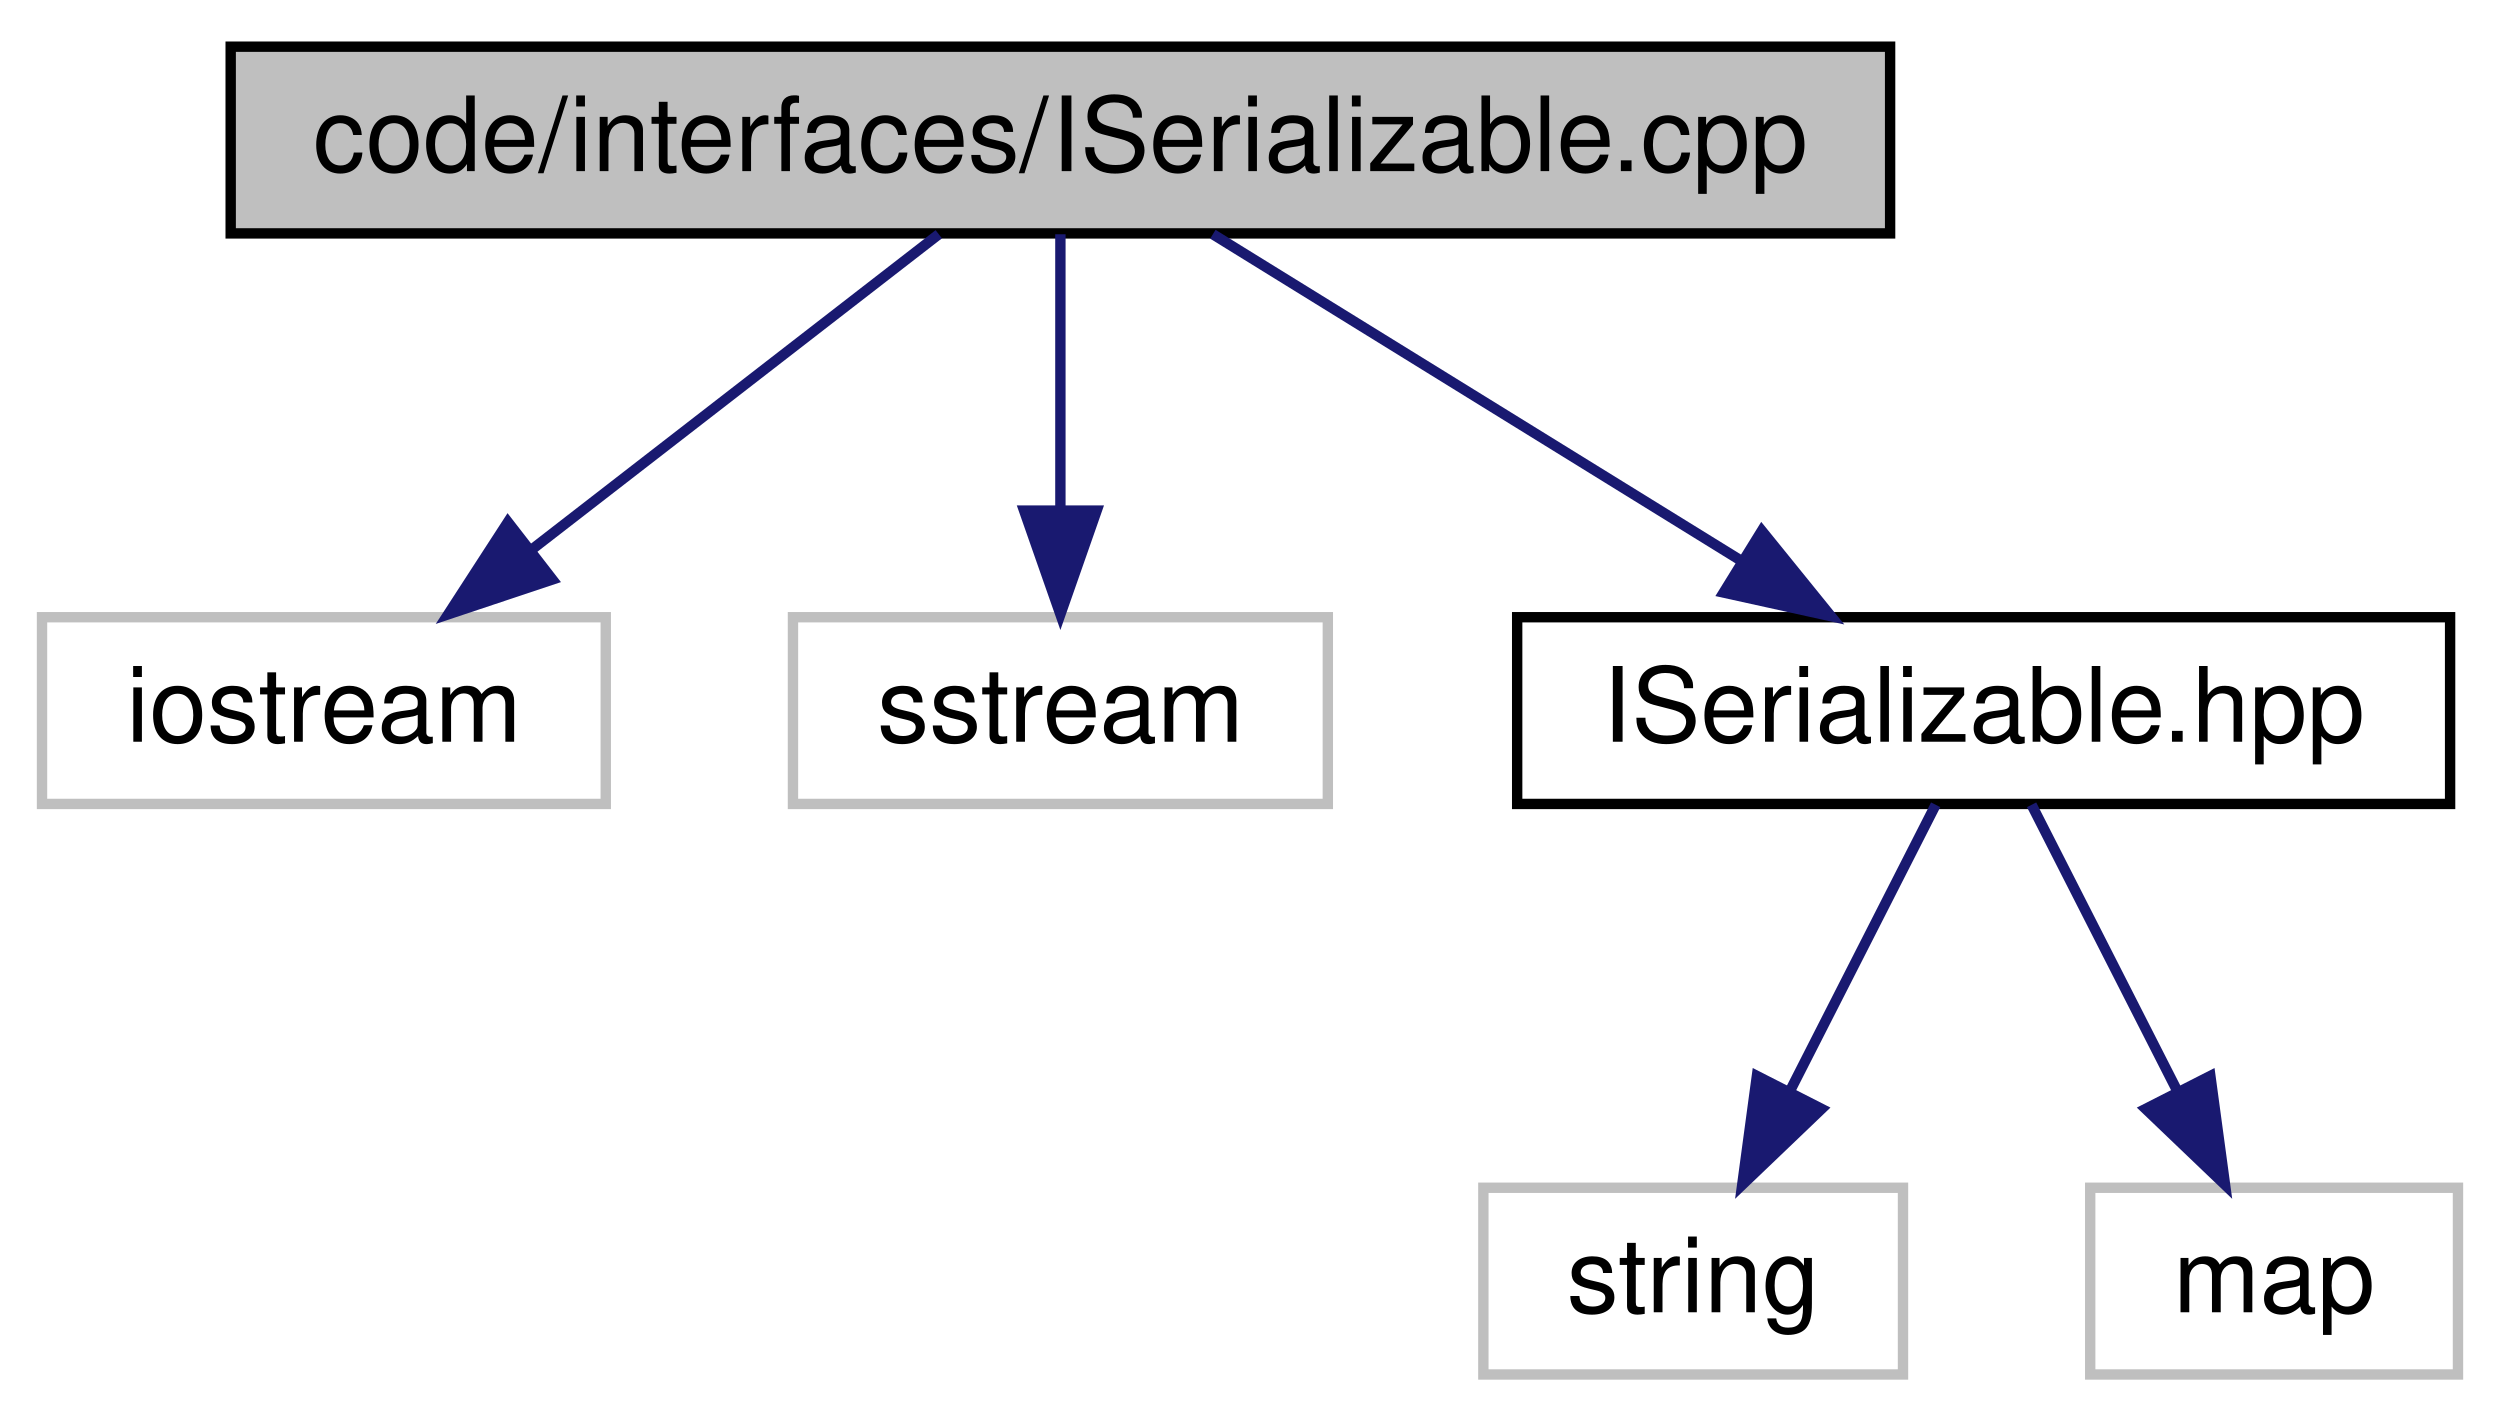
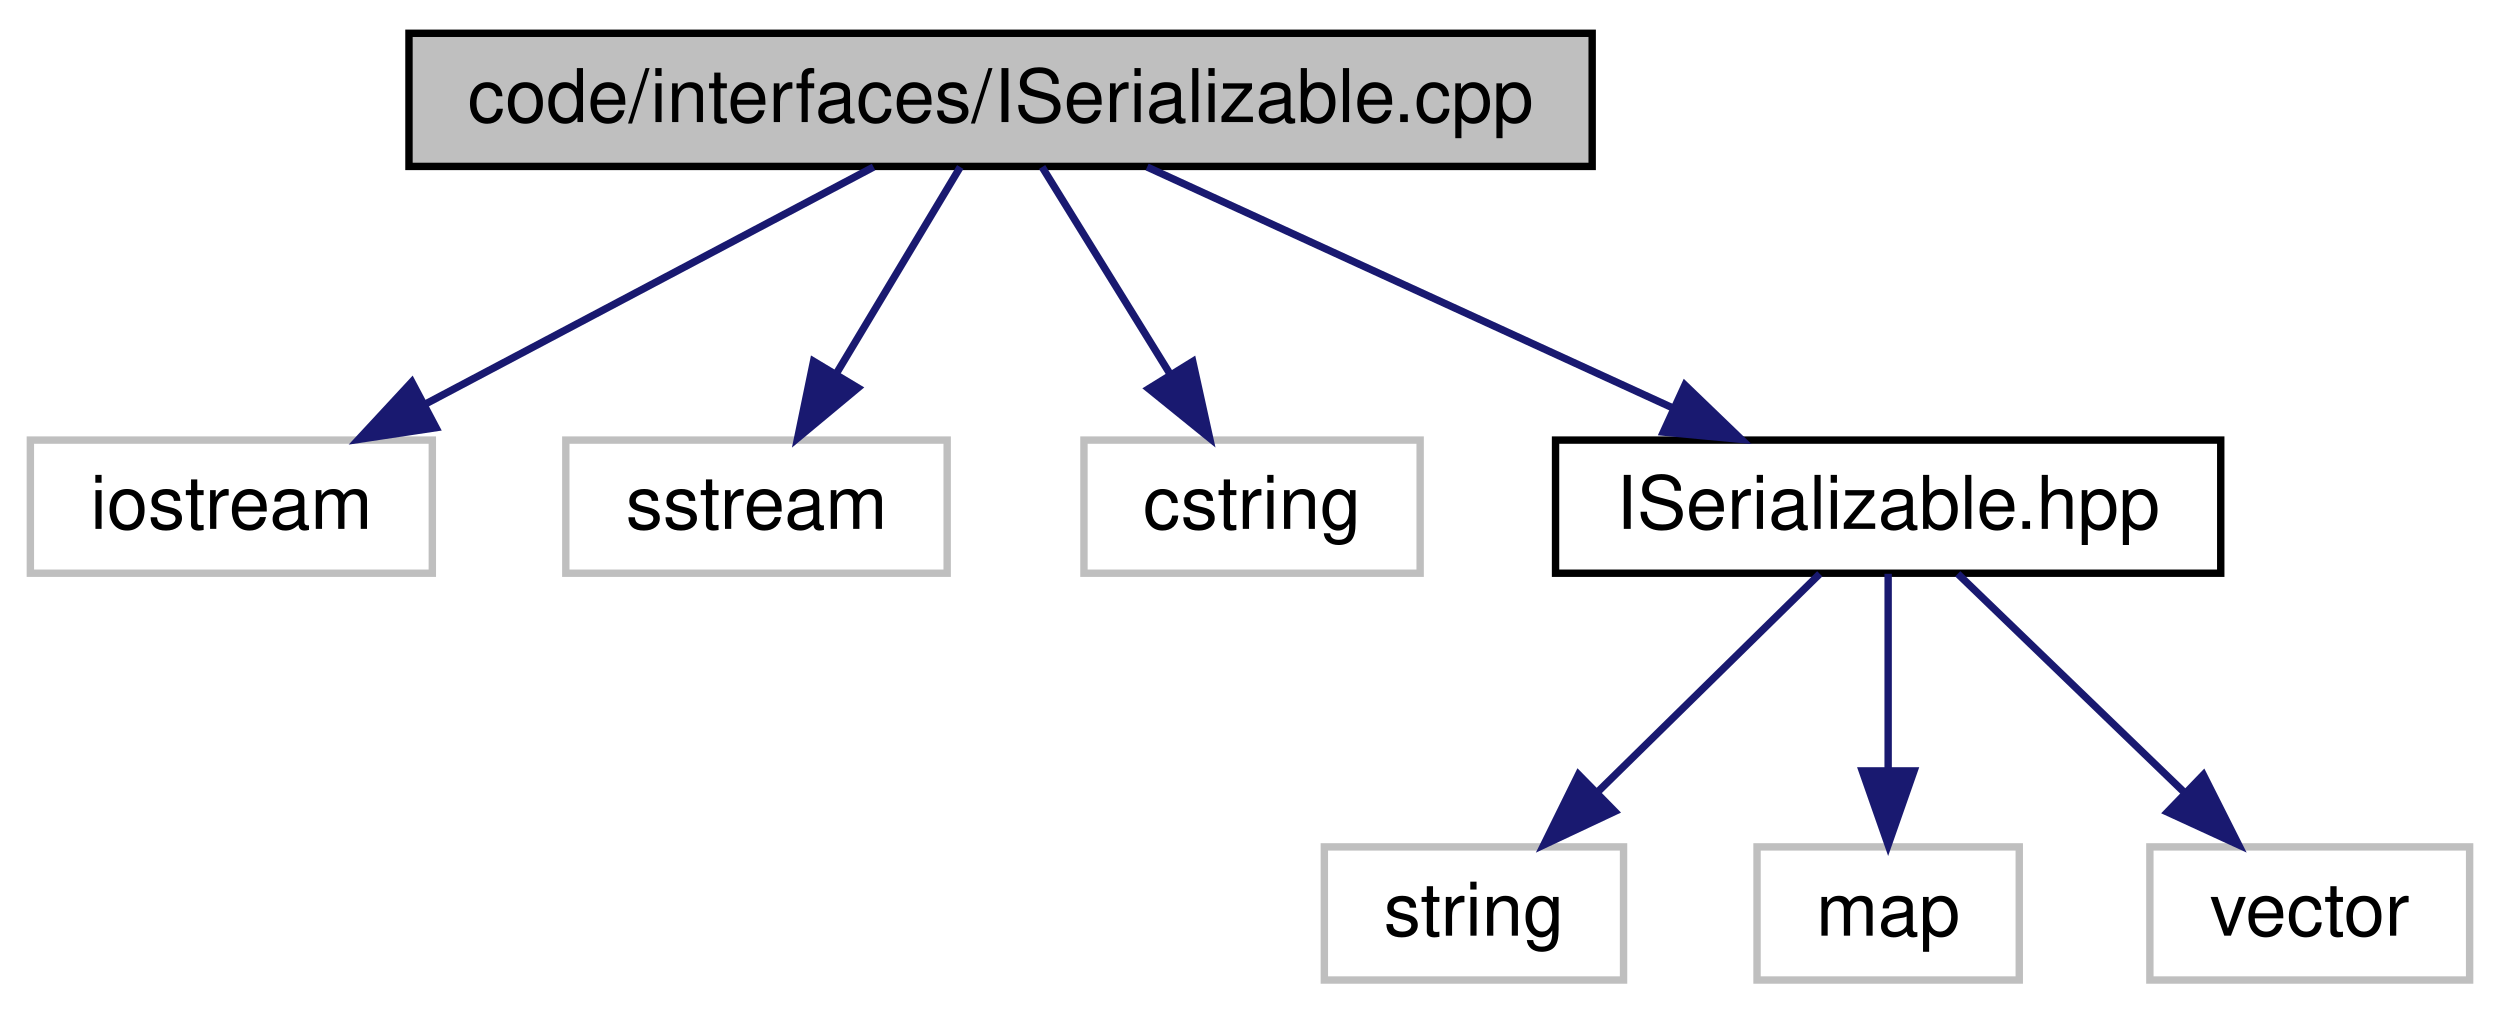
- <svg xmlns="http://www.w3.org/2000/svg" xmlns:xlink="http://www.w3.org/1999/xlink" width="241pt" height="137pt" viewBox="0.00 0.00 240.90 137.00">
+ <svg xmlns="http://www.w3.org/2000/svg" xmlns:xlink="http://www.w3.org/1999/xlink" width="338pt" height="137pt" viewBox="0.00 0.00 337.79 137.00">
  <g id="graph0" class="graph" transform="scale(1 1) rotate(0) translate(4 133)">
    <g id="node1" class="node">
-       <polygon fill="#bfbfbf" stroke="#000000" points="18.188,-110.5 18.188,-128.5 178.157,-128.5 178.157,-110.5 18.188,-110.5" />
-       <text text-anchor="middle" x="98.172" y="-116.5" font-family="Helvetica,sans-Serif" font-size="10.00" fill="#000000">code/interfaces/ISerializable.cpp
+       <polygon fill="#bfbfbf" stroke="#000000" points="51.188,-110.5 51.188,-128.5 211.157,-128.5 211.157,-110.5 51.188,-110.5" />
+       <text text-anchor="middle" x="131.172" y="-116.5" font-family="Helvetica,sans-Serif" font-size="10.00" fill="#000000">code/interfaces/ISerializable.cpp
            </text>
    </g>
    <g id="node2" class="node">
      <polygon fill="none" stroke="#bfbfbf" points="0,-55.5 0,-73.5 54.345,-73.5 54.345,-55.5 0,-55.5" />
      <text text-anchor="middle" x="27.172" y="-61.5" font-family="Helvetica,sans-Serif" font-size="10.00" fill="#000000">iostream
            </text>
    </g>
    <g id="edge1" class="edge">
-       <path fill="none" stroke="#191970" d="M86.448,-110.418C75.824,-102.188 59.941,-89.884 47.289,-80.084" />
-       <polygon fill="#191970" stroke="#191970" points="49.2,-77.136 39.151,-73.779 44.913,-82.67 49.2,-77.136" />
+       <path fill="none" stroke="#191970" d="M113.999,-110.418C97.514,-101.7 72.388,-88.412 53.399,-78.37" />
+       <polygon fill="#191970" stroke="#191970" points="54.848,-75.177 44.371,-73.596 51.575,-81.365 54.848,-75.177" />
    </g>
    <g id="node3" class="node">
      <polygon fill="none" stroke="#bfbfbf" points="72.392,-55.5 72.392,-73.5 123.953,-73.5 123.953,-55.5 72.392,-55.5" />
      <text text-anchor="middle" x="98.172" y="-61.5" font-family="Helvetica,sans-Serif" font-size="10.00" fill="#000000">sstream
            </text>
    </g>
    <g id="edge2" class="edge">
-       <path fill="none" stroke="#191970" d="M98.172,-110.418C98.172,-103.216 98.172,-92.896 98.172,-83.863" />
-       <polygon fill="#191970" stroke="#191970" points="101.672,-83.779 98.172,-73.779 94.672,-83.779 101.672,-83.779" />
+       <path fill="none" stroke="#191970" d="M125.723,-110.418C121.165,-102.821 114.524,-91.753 108.904,-82.387" />
+       <polygon fill="#191970" stroke="#191970" points="111.886,-80.554 103.74,-73.779 105.884,-84.155 111.886,-80.554" />
    </g>
    <g id="node4" class="node">
-       <g id="a_node4">
+       <polygon fill="none" stroke="#bfbfbf" points="142.446,-55.5 142.446,-73.5 187.899,-73.5 187.899,-55.5 142.446,-55.5" />
+       <text text-anchor="middle" x="165.172" y="-61.5" font-family="Helvetica,sans-Serif" font-size="10.00" fill="#000000">cstring
+             </text>
+     </g>
+     <g id="edge3" class="edge">
+       <path fill="none" stroke="#191970" d="M136.787,-110.418C141.483,-102.821 148.325,-91.753 154.115,-82.387" />
+       <polygon fill="#191970" stroke="#191970" points="157.155,-84.126 159.436,-73.779 151.201,-80.445 157.155,-84.126" />
+     </g>
+     <g id="node5" class="node">
+       <g id="a_node5">
        <a xlink:href="../../d3/d1b/_i_serializable_8hpp.html" target="_top" xlink:title="ISerializable.hpp">
-           <polygon fill="none" stroke="#000000" points="142.205,-55.5 142.205,-73.5 232.14,-73.5 232.14,-55.5 142.205,-55.5" />
-           <text text-anchor="middle" x="187.172" y="-61.5" font-family="Helvetica,sans-Serif" font-size="10.00" fill="#000000">ISerializable.hpp
+           <polygon fill="none" stroke="#000000" points="206.205,-55.5 206.205,-73.5 296.14,-73.5 296.14,-55.5 206.205,-55.5" />
+           <text text-anchor="middle" x="251.172" y="-61.5" font-family="Helvetica,sans-Serif" font-size="10.00" fill="#000000">ISerializable.hpp
                    </text>
        </a>
      </g>
    </g>
-     <g id="edge3" class="edge">
-       <path fill="none" stroke="#191970" d="M112.869,-110.418C126.654,-101.899 147.5,-89.017 163.607,-79.063" />
-       <polygon fill="#191970" stroke="#191970" points="165.787,-81.83 172.454,-73.596 162.107,-75.875 165.787,-81.83" />
-     </g>
-     <g id="node5" class="node">
-       <polygon fill="none" stroke="#bfbfbf" points="138.946,-.5 138.946,-18.5 179.399,-18.5 179.399,-.5 138.946,-.5" />
-       <text text-anchor="middle" x="159.172" y="-6.5" font-family="Helvetica,sans-Serif" font-size="10.00" fill="#000000">string
-             </text>
-     </g>
    <g id="edge4" class="edge">
-       <path fill="none" stroke="#191970" d="M182.549,-55.418C178.762,-47.979 173.28,-37.212 168.577,-27.974" />
-       <polygon fill="#191970" stroke="#191970" points="171.552,-26.103 163.897,-18.779 165.314,-29.279 171.552,-26.103" />
+       <path fill="none" stroke="#191970" d="M150.988,-110.418C170.356,-101.541 200.063,-87.925 222.104,-77.823" />
+       <polygon fill="#191970" stroke="#191970" points="223.695,-80.944 231.327,-73.596 220.778,-74.581 223.695,-80.944" />
    </g>
    <g id="node6" class="node">
-       <polygon fill="none" stroke="#bfbfbf" points="197.446,-.5 197.446,-18.5 232.899,-18.5 232.899,-.5 197.446,-.5" />
-       <text text-anchor="middle" x="215.172" y="-6.5" font-family="Helvetica,sans-Serif" font-size="10.00" fill="#000000">map
+       <polygon fill="none" stroke="#bfbfbf" points="174.946,-.5 174.946,-18.5 215.399,-18.5 215.399,-.5 174.946,-.5" />
+       <text text-anchor="middle" x="195.172" y="-6.5" font-family="Helvetica,sans-Serif" font-size="10.00" fill="#000000">string
            </text>
    </g>
    <g id="edge5" class="edge">
-       <path fill="none" stroke="#191970" d="M191.796,-55.418C195.583,-47.979 201.064,-37.212 205.767,-27.974" />
-       <polygon fill="#191970" stroke="#191970" points="209.03,-29.279 210.448,-18.779 202.792,-26.103 209.03,-29.279" />
+       <path fill="none" stroke="#191970" d="M241.925,-55.418C233.787,-47.425 221.737,-35.59 211.909,-25.938" />
+       <polygon fill="#191970" stroke="#191970" points="214.208,-23.29 204.62,-18.779 209.303,-28.284 214.208,-23.29" />
+     </g>
+     <g id="node7" class="node">
+       <polygon fill="none" stroke="#bfbfbf" points="233.446,-.5 233.446,-18.5 268.899,-18.5 268.899,-.5 233.446,-.5" />
+       <text text-anchor="middle" x="251.172" y="-6.5" font-family="Helvetica,sans-Serif" font-size="10.00" fill="#000000">map
+             </text>
+     </g>
+     <g id="edge6" class="edge">
+       <path fill="none" stroke="#191970" d="M251.172,-55.418C251.172,-48.216 251.172,-37.896 251.172,-28.863" />
+       <polygon fill="#191970" stroke="#191970" points="254.673,-28.779 251.172,-18.779 247.673,-28.779 254.673,-28.779" />
+     </g>
+     <g id="node8" class="node">
+       <polygon fill="none" stroke="#bfbfbf" points="286.557,-.5 286.557,-18.5 329.788,-18.5 329.788,-.5 286.557,-.5" />
+       <text text-anchor="middle" x="308.172" y="-6.5" font-family="Helvetica,sans-Serif" font-size="10.00" fill="#000000">vector
+             </text>
+     </g>
+     <g id="edge7" class="edge">
+       <path fill="none" stroke="#191970" d="M260.585,-55.418C268.868,-47.425 281.133,-35.59 291.137,-25.938" />
+       <polygon fill="#191970" stroke="#191970" points="293.79,-28.242 298.555,-18.779 288.929,-23.204 293.79,-28.242" />
    </g>
  </g>
</svg>
